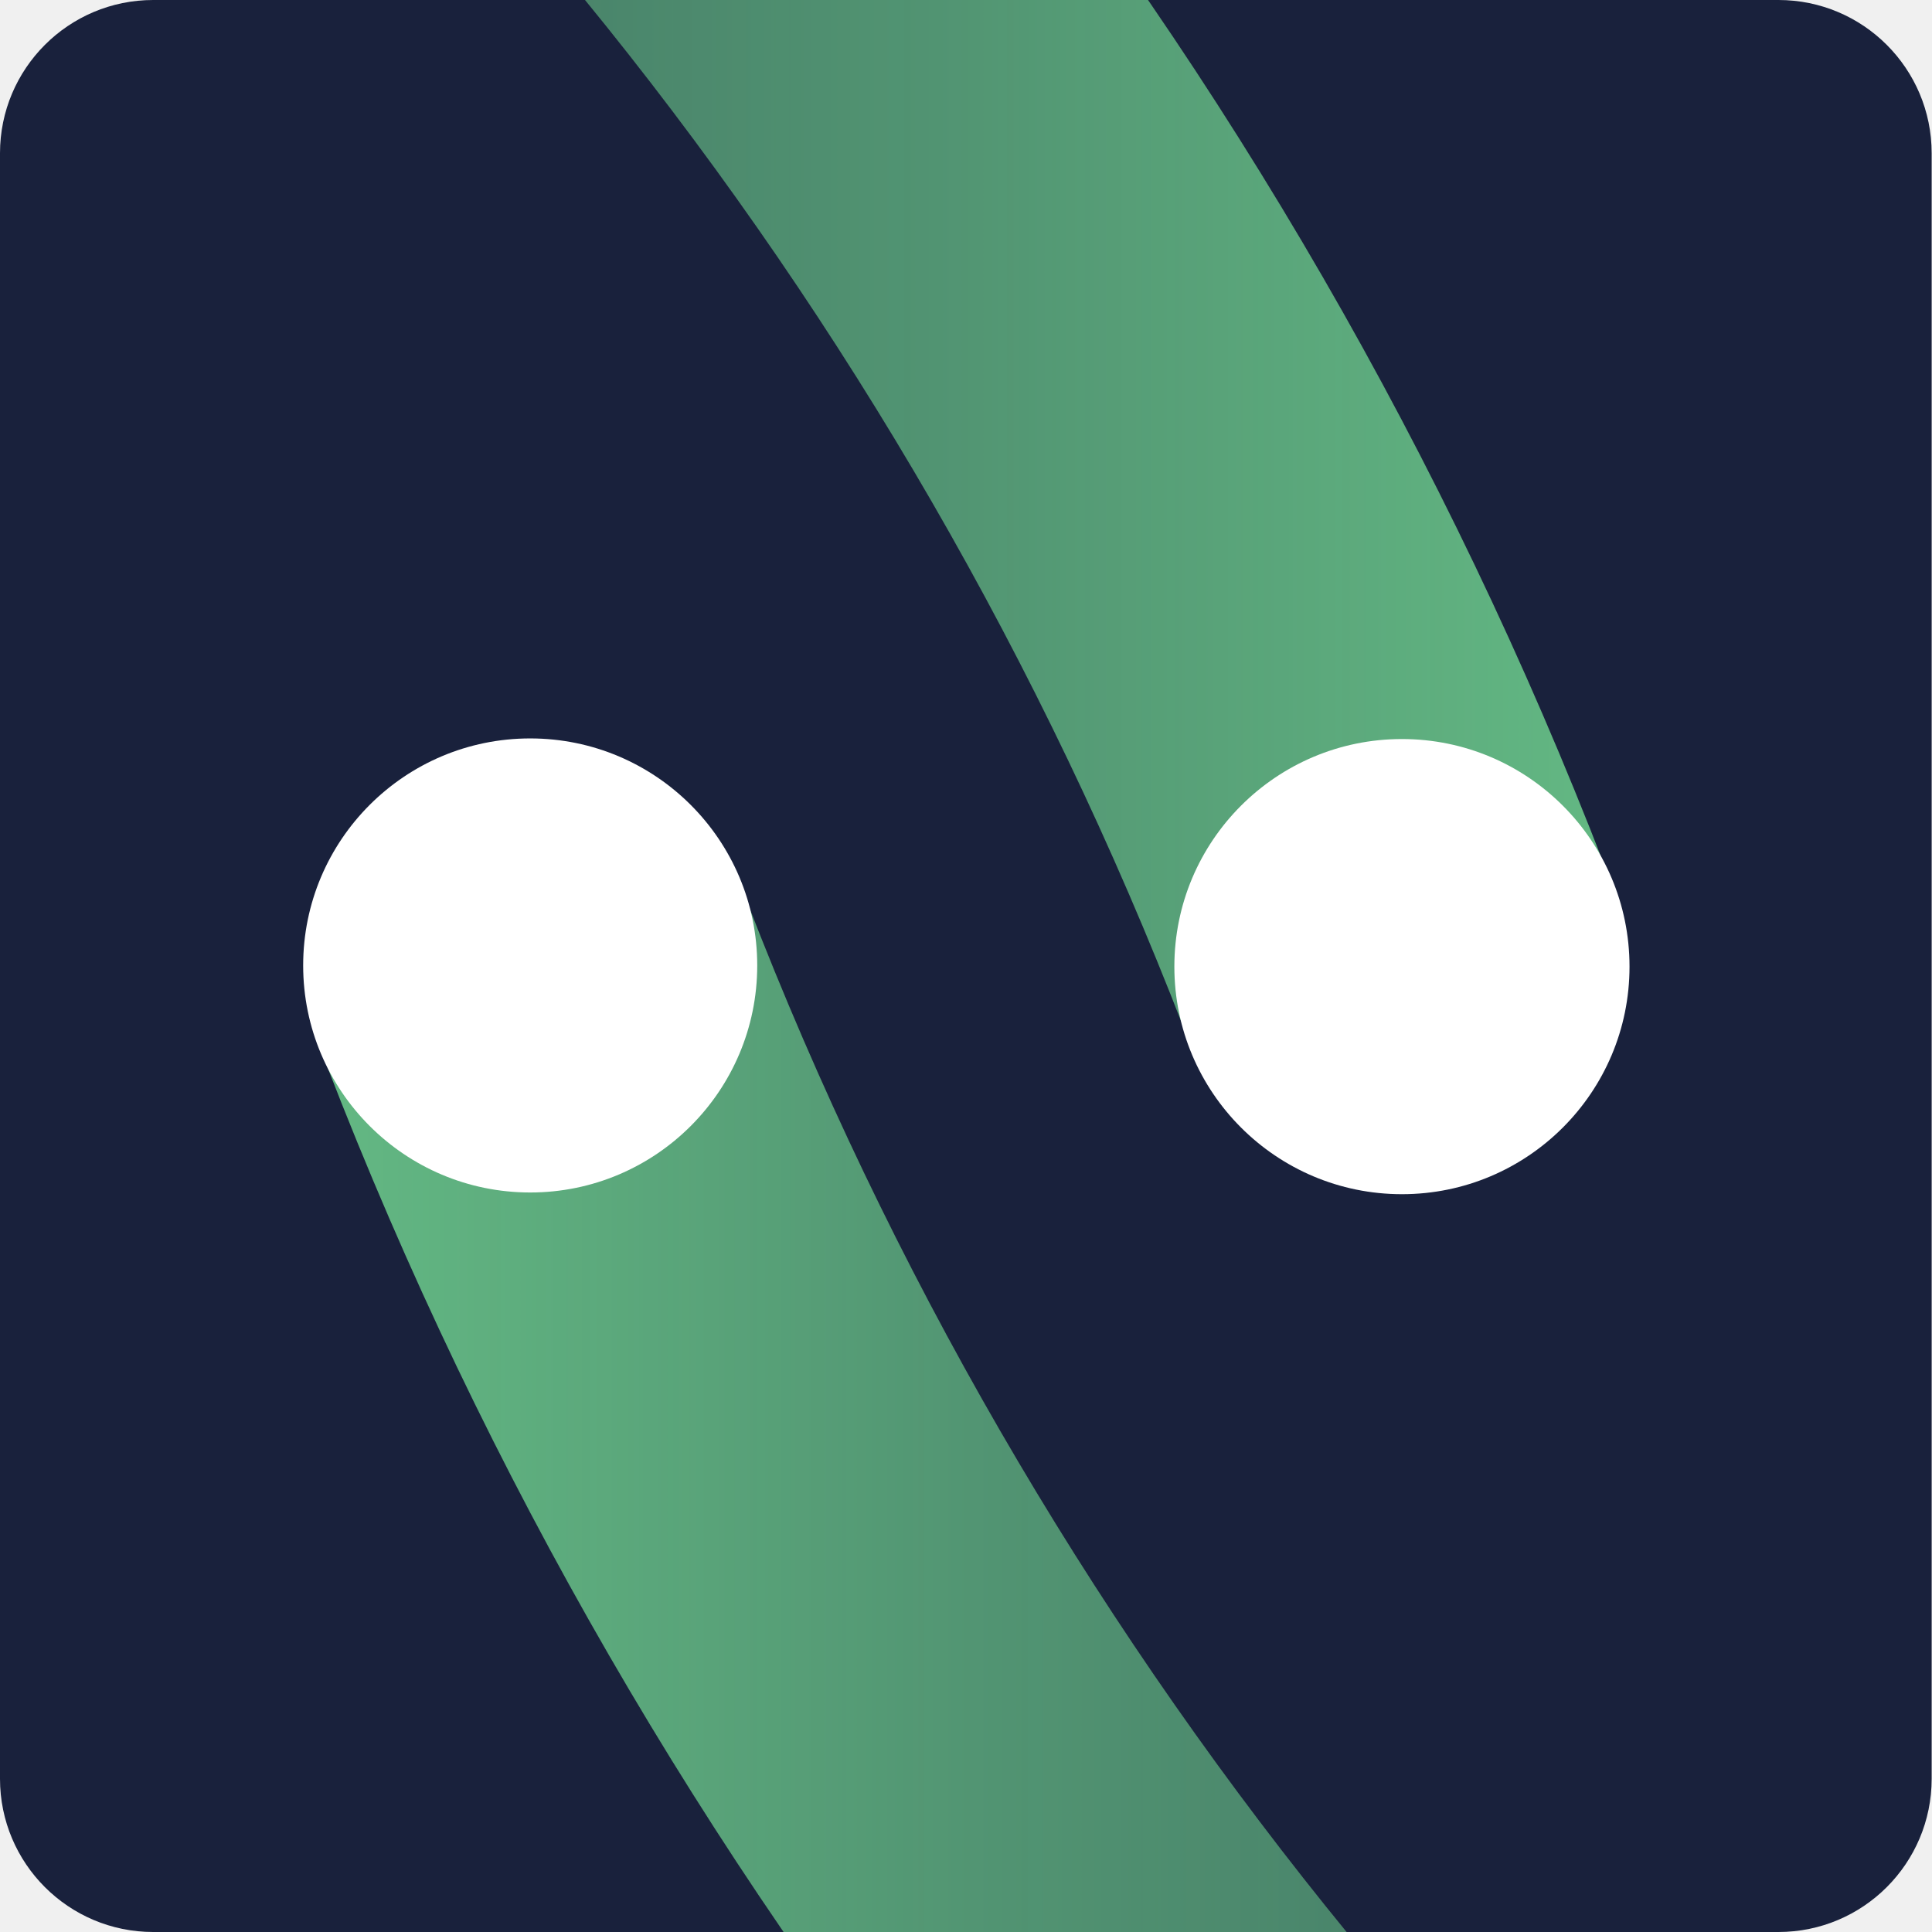
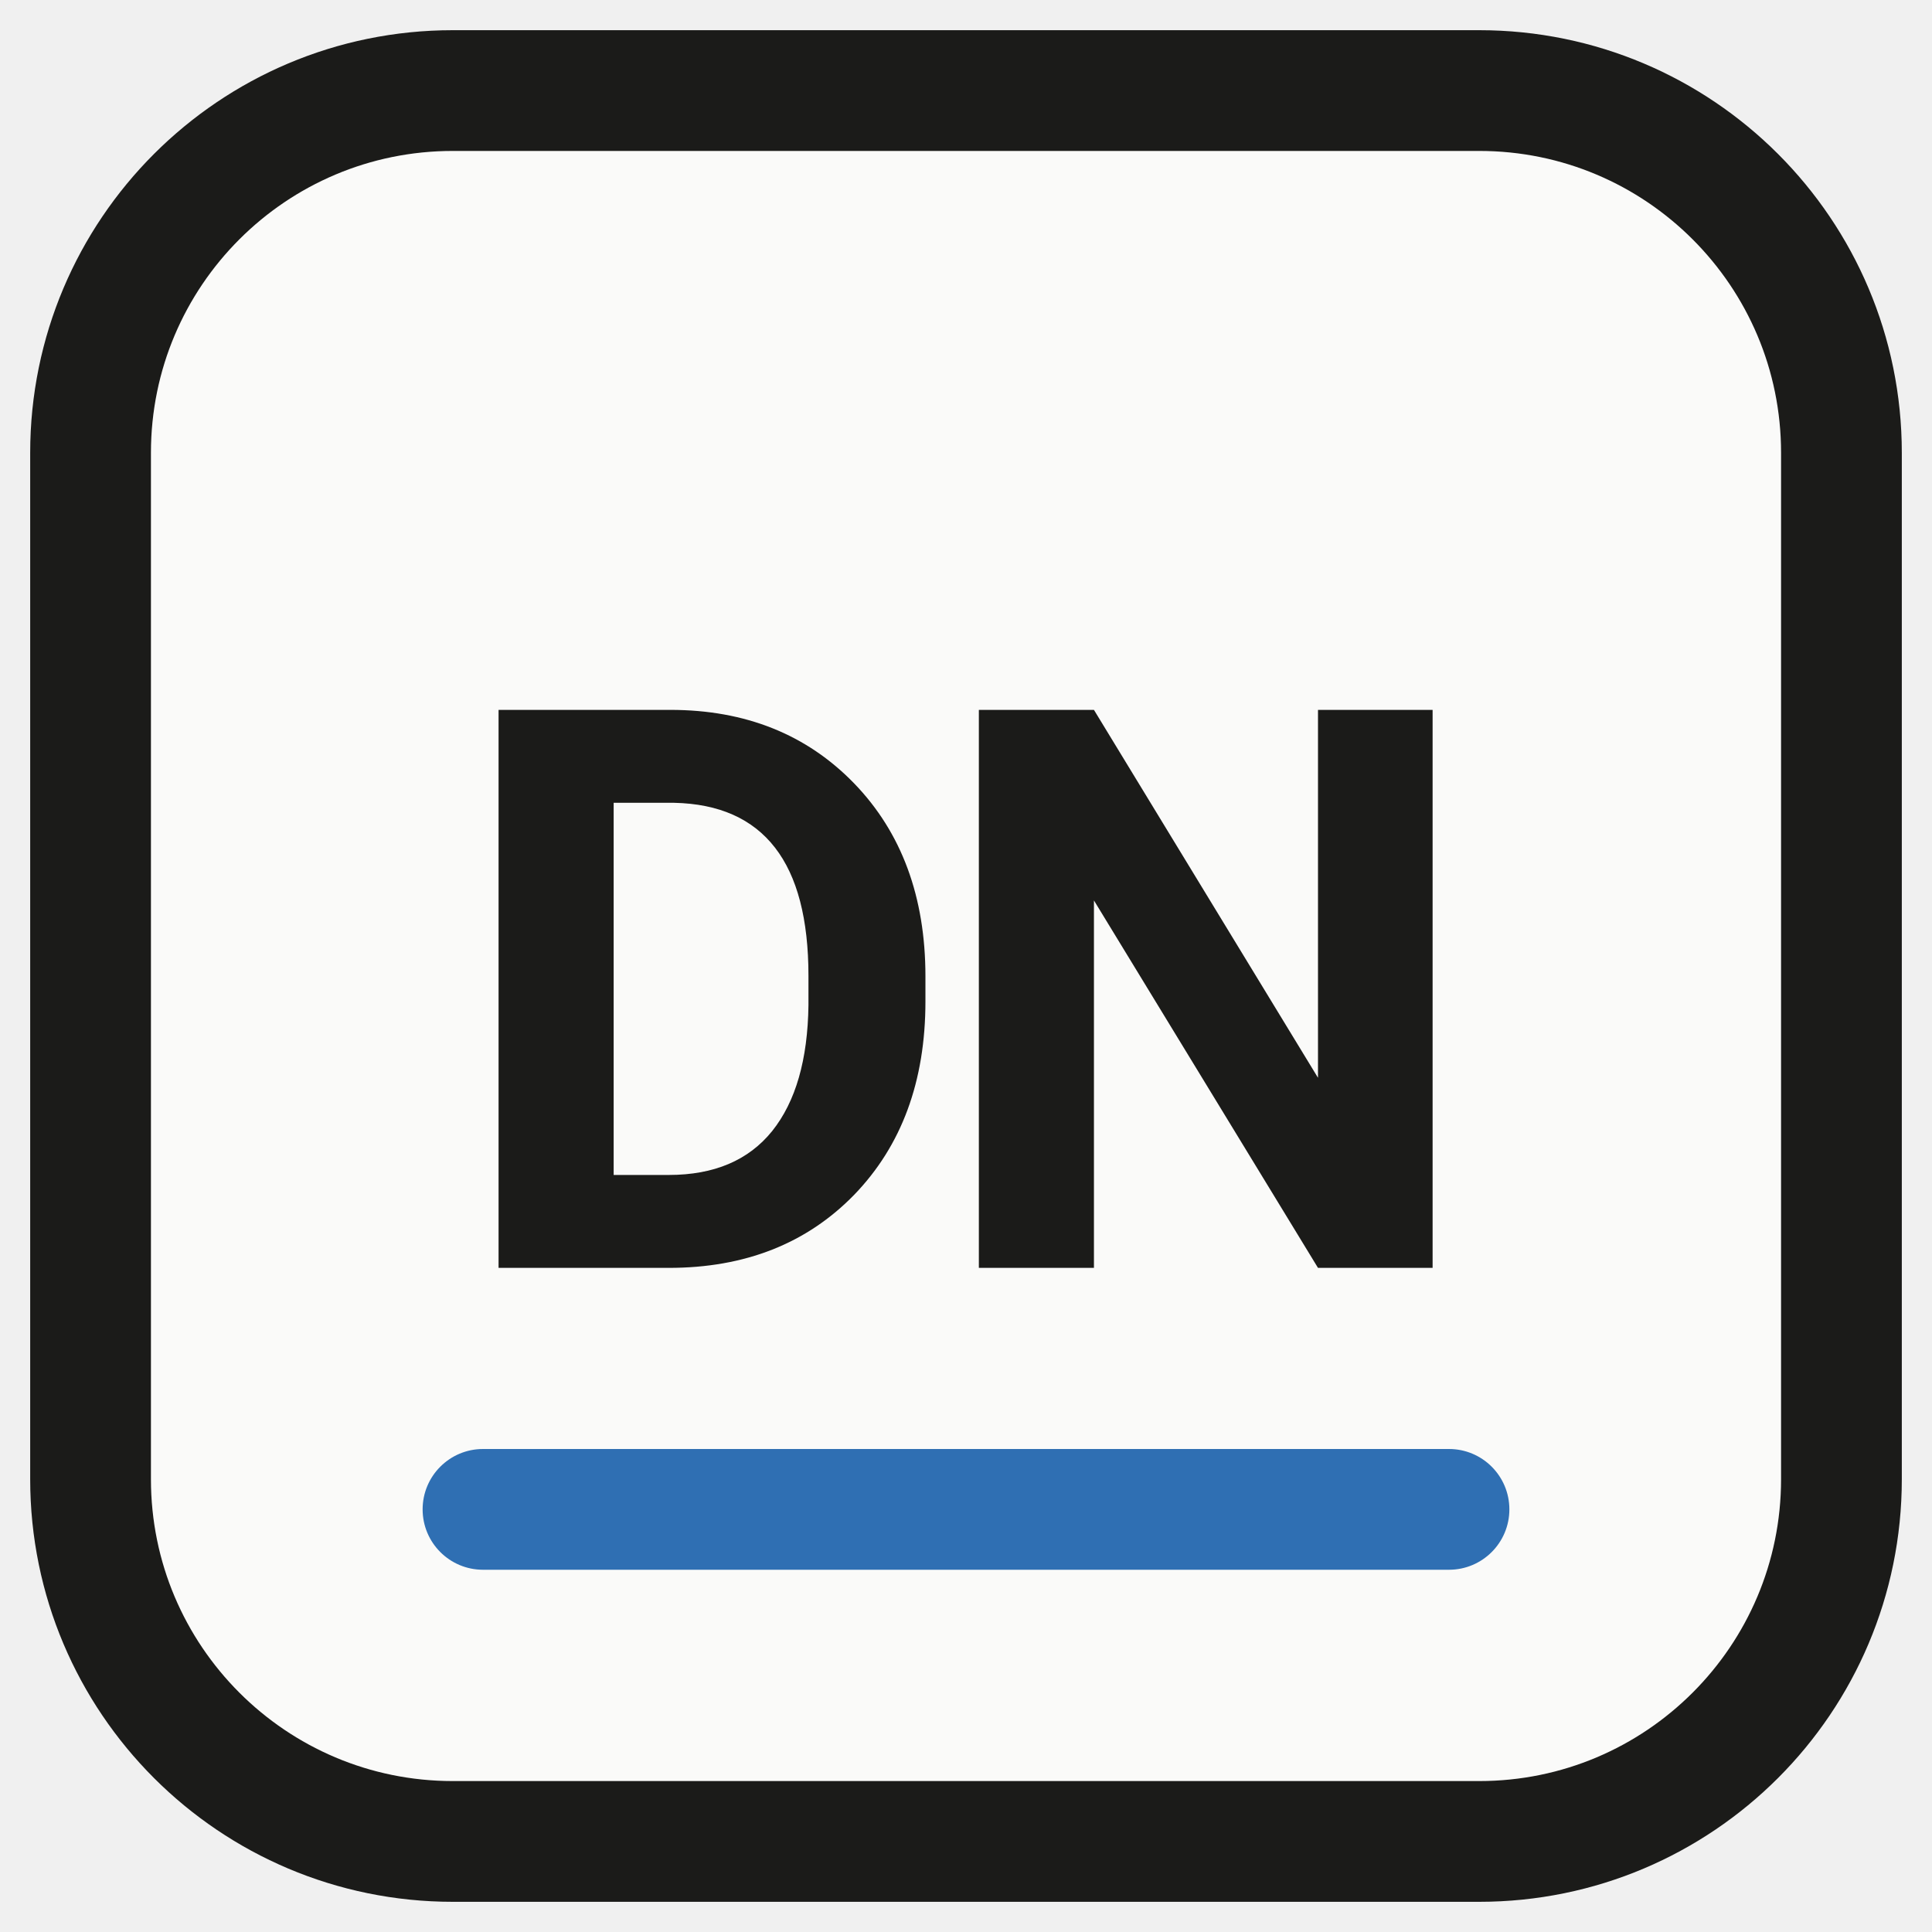
- <svg xmlns="http://www.w3.org/2000/svg" xmlns:xlink="http://www.w3.org/1999/xlink" id="Livello_2" data-name="Livello 2" viewBox="0 0 283.41 283.46">
-   <defs>
-     <style>
-       .cls-1 {
-         fill: none;
-       }
- 
-       .cls-2 {
-         fill: url(#Sfumatura_senza_nome_46);
-       }
- 
-       .cls-3 {
-         clip-path: url(#clippath-1);
-       }
- 
-       .cls-4 {
-         fill: url(#Sfumatura_senza_nome_46-2);
-       }
- 
-       .cls-5 {
-         fill: #fff;
-       }
- 
-       .cls-6 {
-         clip-path: url(#clippath);
-       }
- 
-       .cls-7 {
-         fill: #19213c;
-       }
-     </style>
-     <clipPath id="clippath">
-       <rect class="cls-1" width="283.41" height="283.46" rx="22.48" ry="22.48" />
-     </clipPath>
-     <clipPath id="clippath-1">
-       <rect class="cls-1" x="-12.2" y="-12.17" width="307.81" height="307.81" />
-     </clipPath>
-     <linearGradient id="Sfumatura_senza_nome_46" data-name="Sfumatura senza nome 46" x1="237.63" y1="-12.17" x2="-961.03" y2="-12.17" gradientUnits="userSpaceOnUse">
-       <stop offset="0" stop-color="#64ba84" />
-       <stop offset="0" stop-color="#64ba84" stop-opacity=".99" />
-       <stop offset=".08" stop-color="#64ba84" stop-opacity=".76" />
-       <stop offset=".17" stop-color="#64ba84" stop-opacity=".56" />
-       <stop offset=".26" stop-color="#64ba84" stop-opacity=".39" />
-       <stop offset=".36" stop-color="#64ba84" stop-opacity=".24" />
-       <stop offset=".47" stop-color="#64ba84" stop-opacity=".14" />
-       <stop offset=".6" stop-color="#64ba84" stop-opacity=".06" />
-       <stop offset=".75" stop-color="#64ba84" stop-opacity=".01" />
-       <stop offset="1" stop-color="#64ba84" stop-opacity="0" />
-     </linearGradient>
-     <linearGradient id="Sfumatura_senza_nome_46-2" data-name="Sfumatura senza nome 46" x1="452.68" y1="1191.83" x2="-745.99" y2="1191.83" gradientTransform="translate(498.45 1487.47) rotate(-180)" xlink:href="#Sfumatura_senza_nome_46" />
-   </defs>
-   <g id="Livello_1-2" data-name="Livello 1">
-     <g class="cls-6">
-       <rect class="cls-7" width="283.41" height="283.46" />
-       <g class="cls-3">
-         <g>
-           <g>
-             <path class="cls-2" d="M-895.99,248.24l-65.04-12.23c55.44-294.7,313.53-508.6,613.73-508.6,258.95,0,494.02,162.93,584.93,405.42l-61.96,23.24C94.38-60.75-115.78-206.41-347.3-206.41c-268.39,0-499.15,191.21-548.69,454.65Z" />
-             <circle class="cls-5" cx="205.69" cy="141.82" r="33.39" />
-           </g>
-           <g>
-             <path class="cls-4" d="M1179.4,35.23l65.04,12.23c-55.44,294.7-313.53,508.6-613.73,508.6-258.95,0-494.02-162.93-584.93-405.42l61.96-23.24c81.29,216.82,291.45,362.48,522.97,362.48,268.39,0,499.15-191.21,548.69-454.65Z" />
-             <circle class="cls-5" cx="77.79" cy="141.65" r="33.31" />
-           </g>
-         </g>
-       </g>
-     </g>
-   </g>
+ <svg xmlns="http://www.w3.org/2000/svg" viewBox="0 0 64 64">
+   <rect x="3" y="3" width="58" height="58" rx="12" fill="#fafaf9" stroke="#1b1b19" stroke-width="4" />
+   <text x="32" y="42" text-anchor="middle" font-family="-apple-system, BlinkMacSystemFont, 'Segoe UI', Roboto, Helvetica, Arial, sans-serif" font-size="26" font-weight="700" letter-spacing="-1" fill="#1b1b19">DN</text>
+   <rect x="14" y="48" width="36" height="4" rx="2" fill="#2f6fb3" />
</svg>
